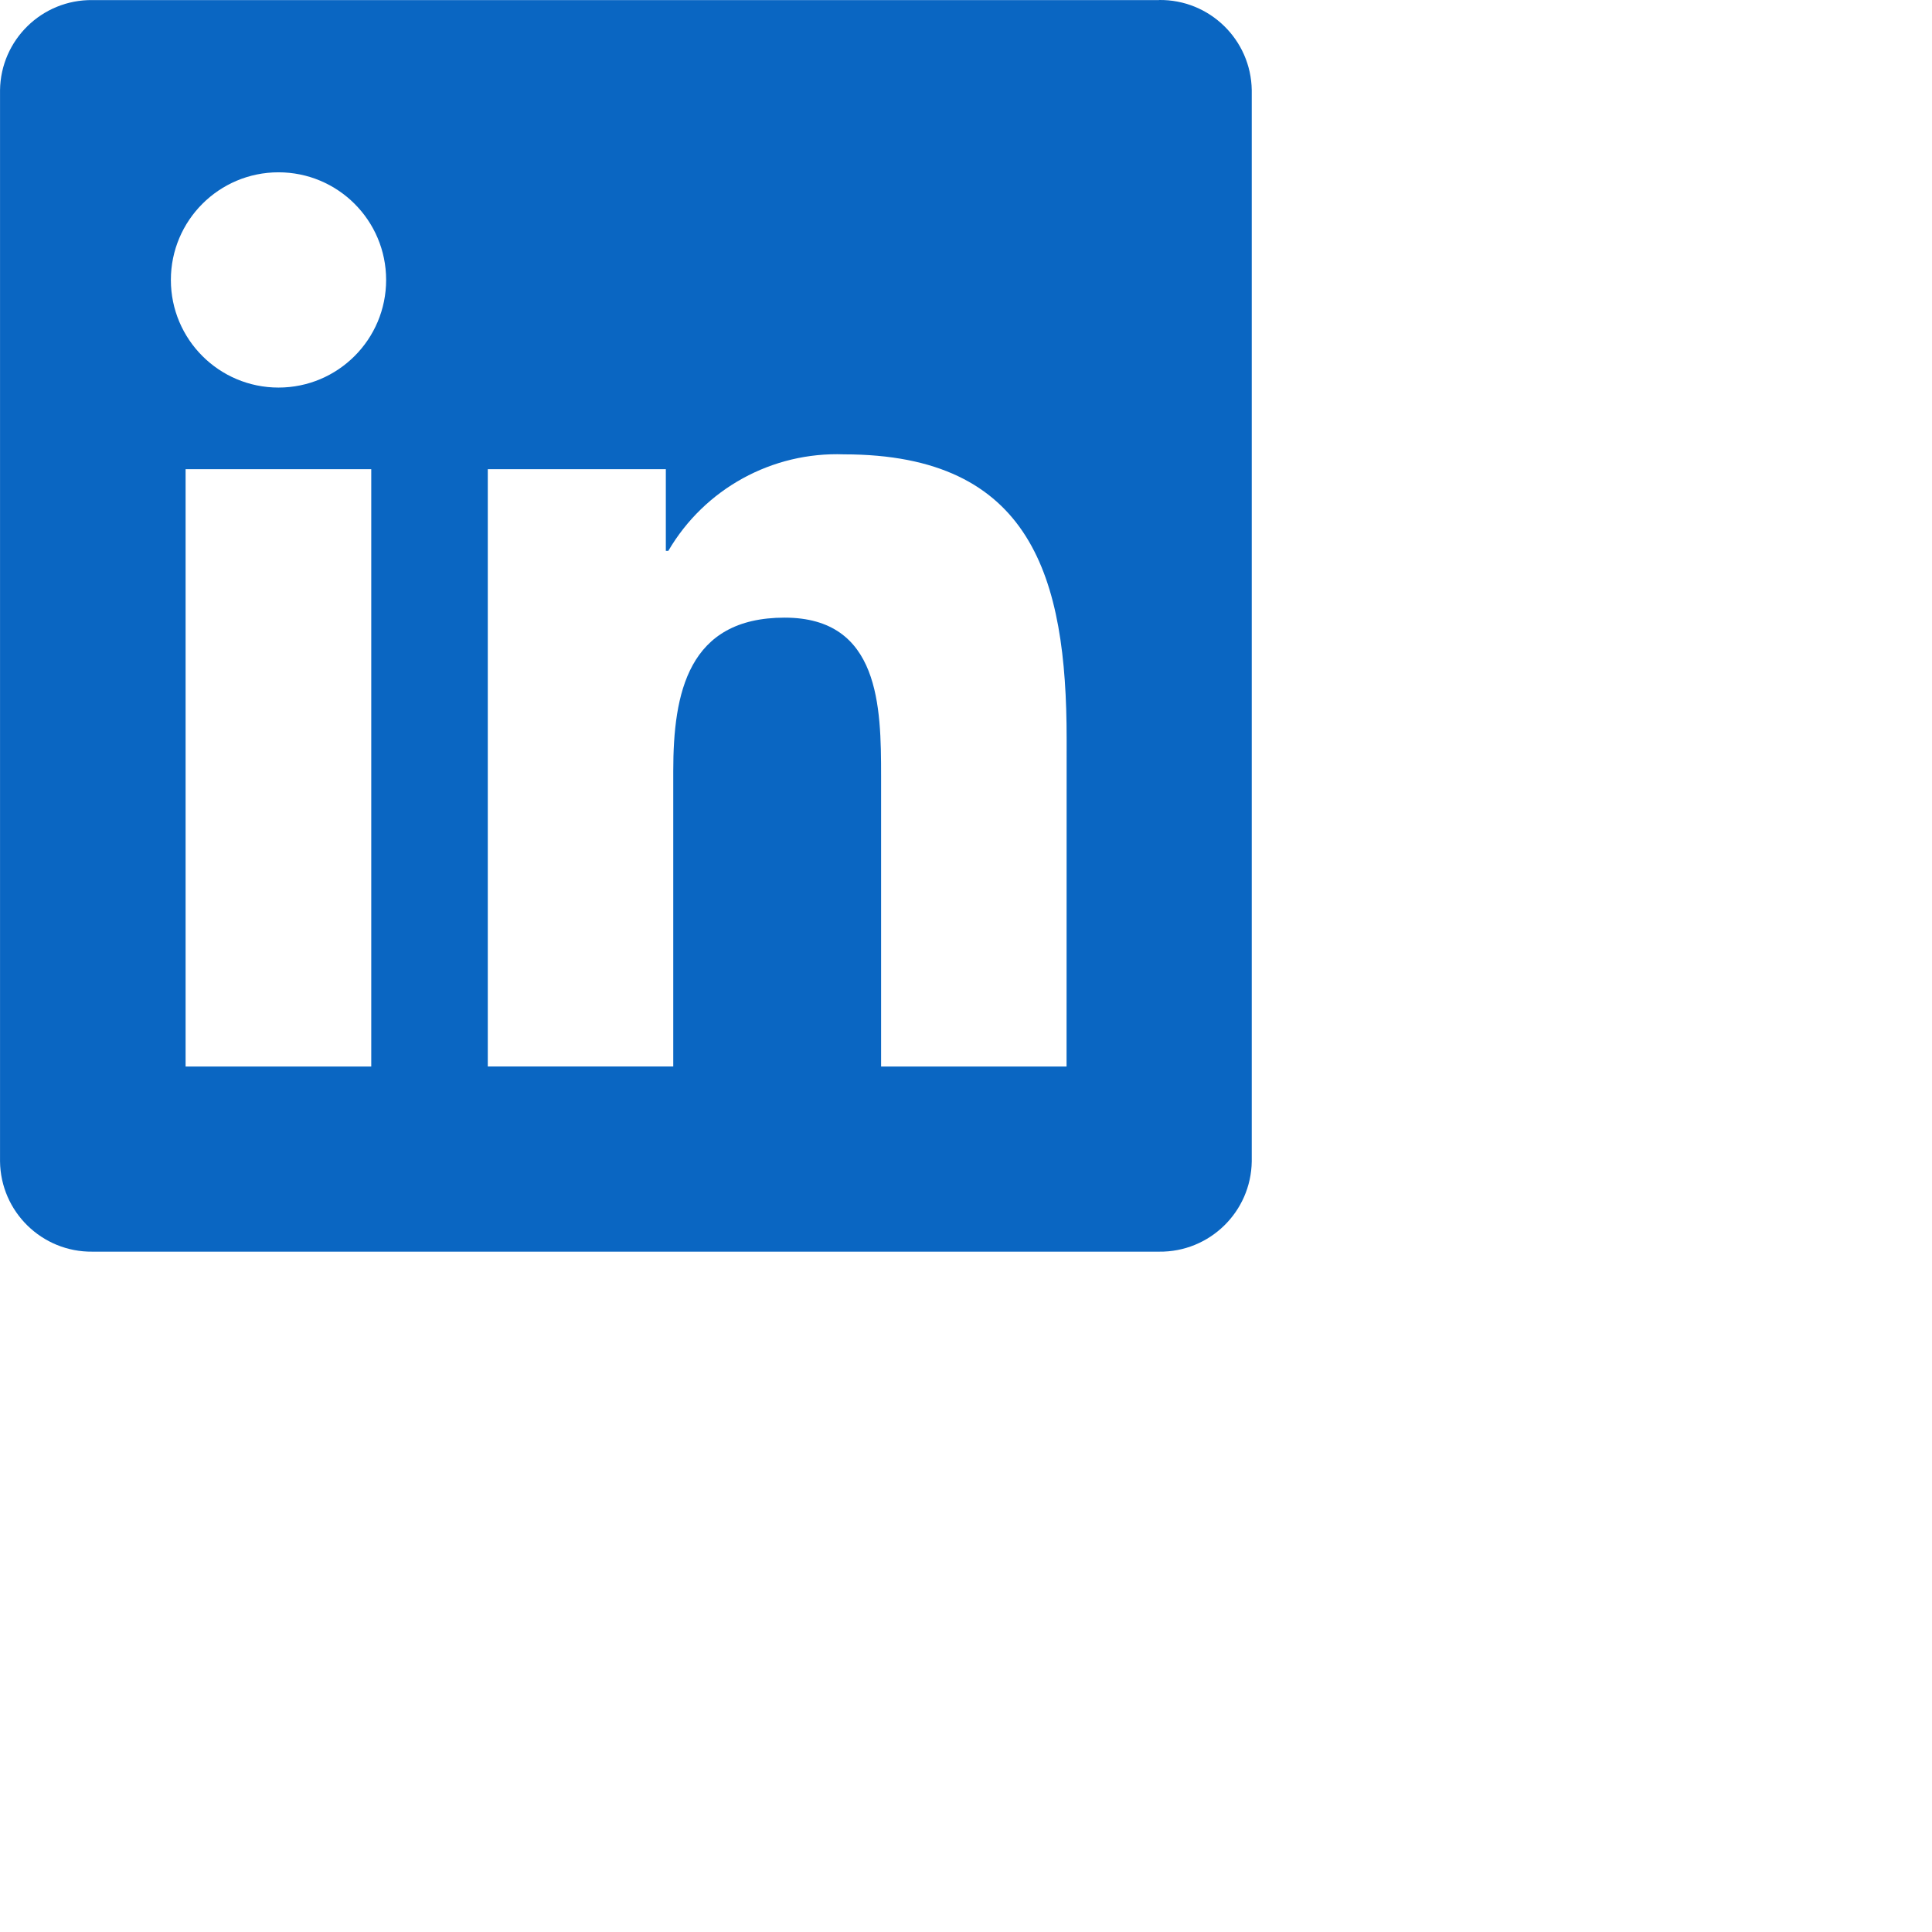
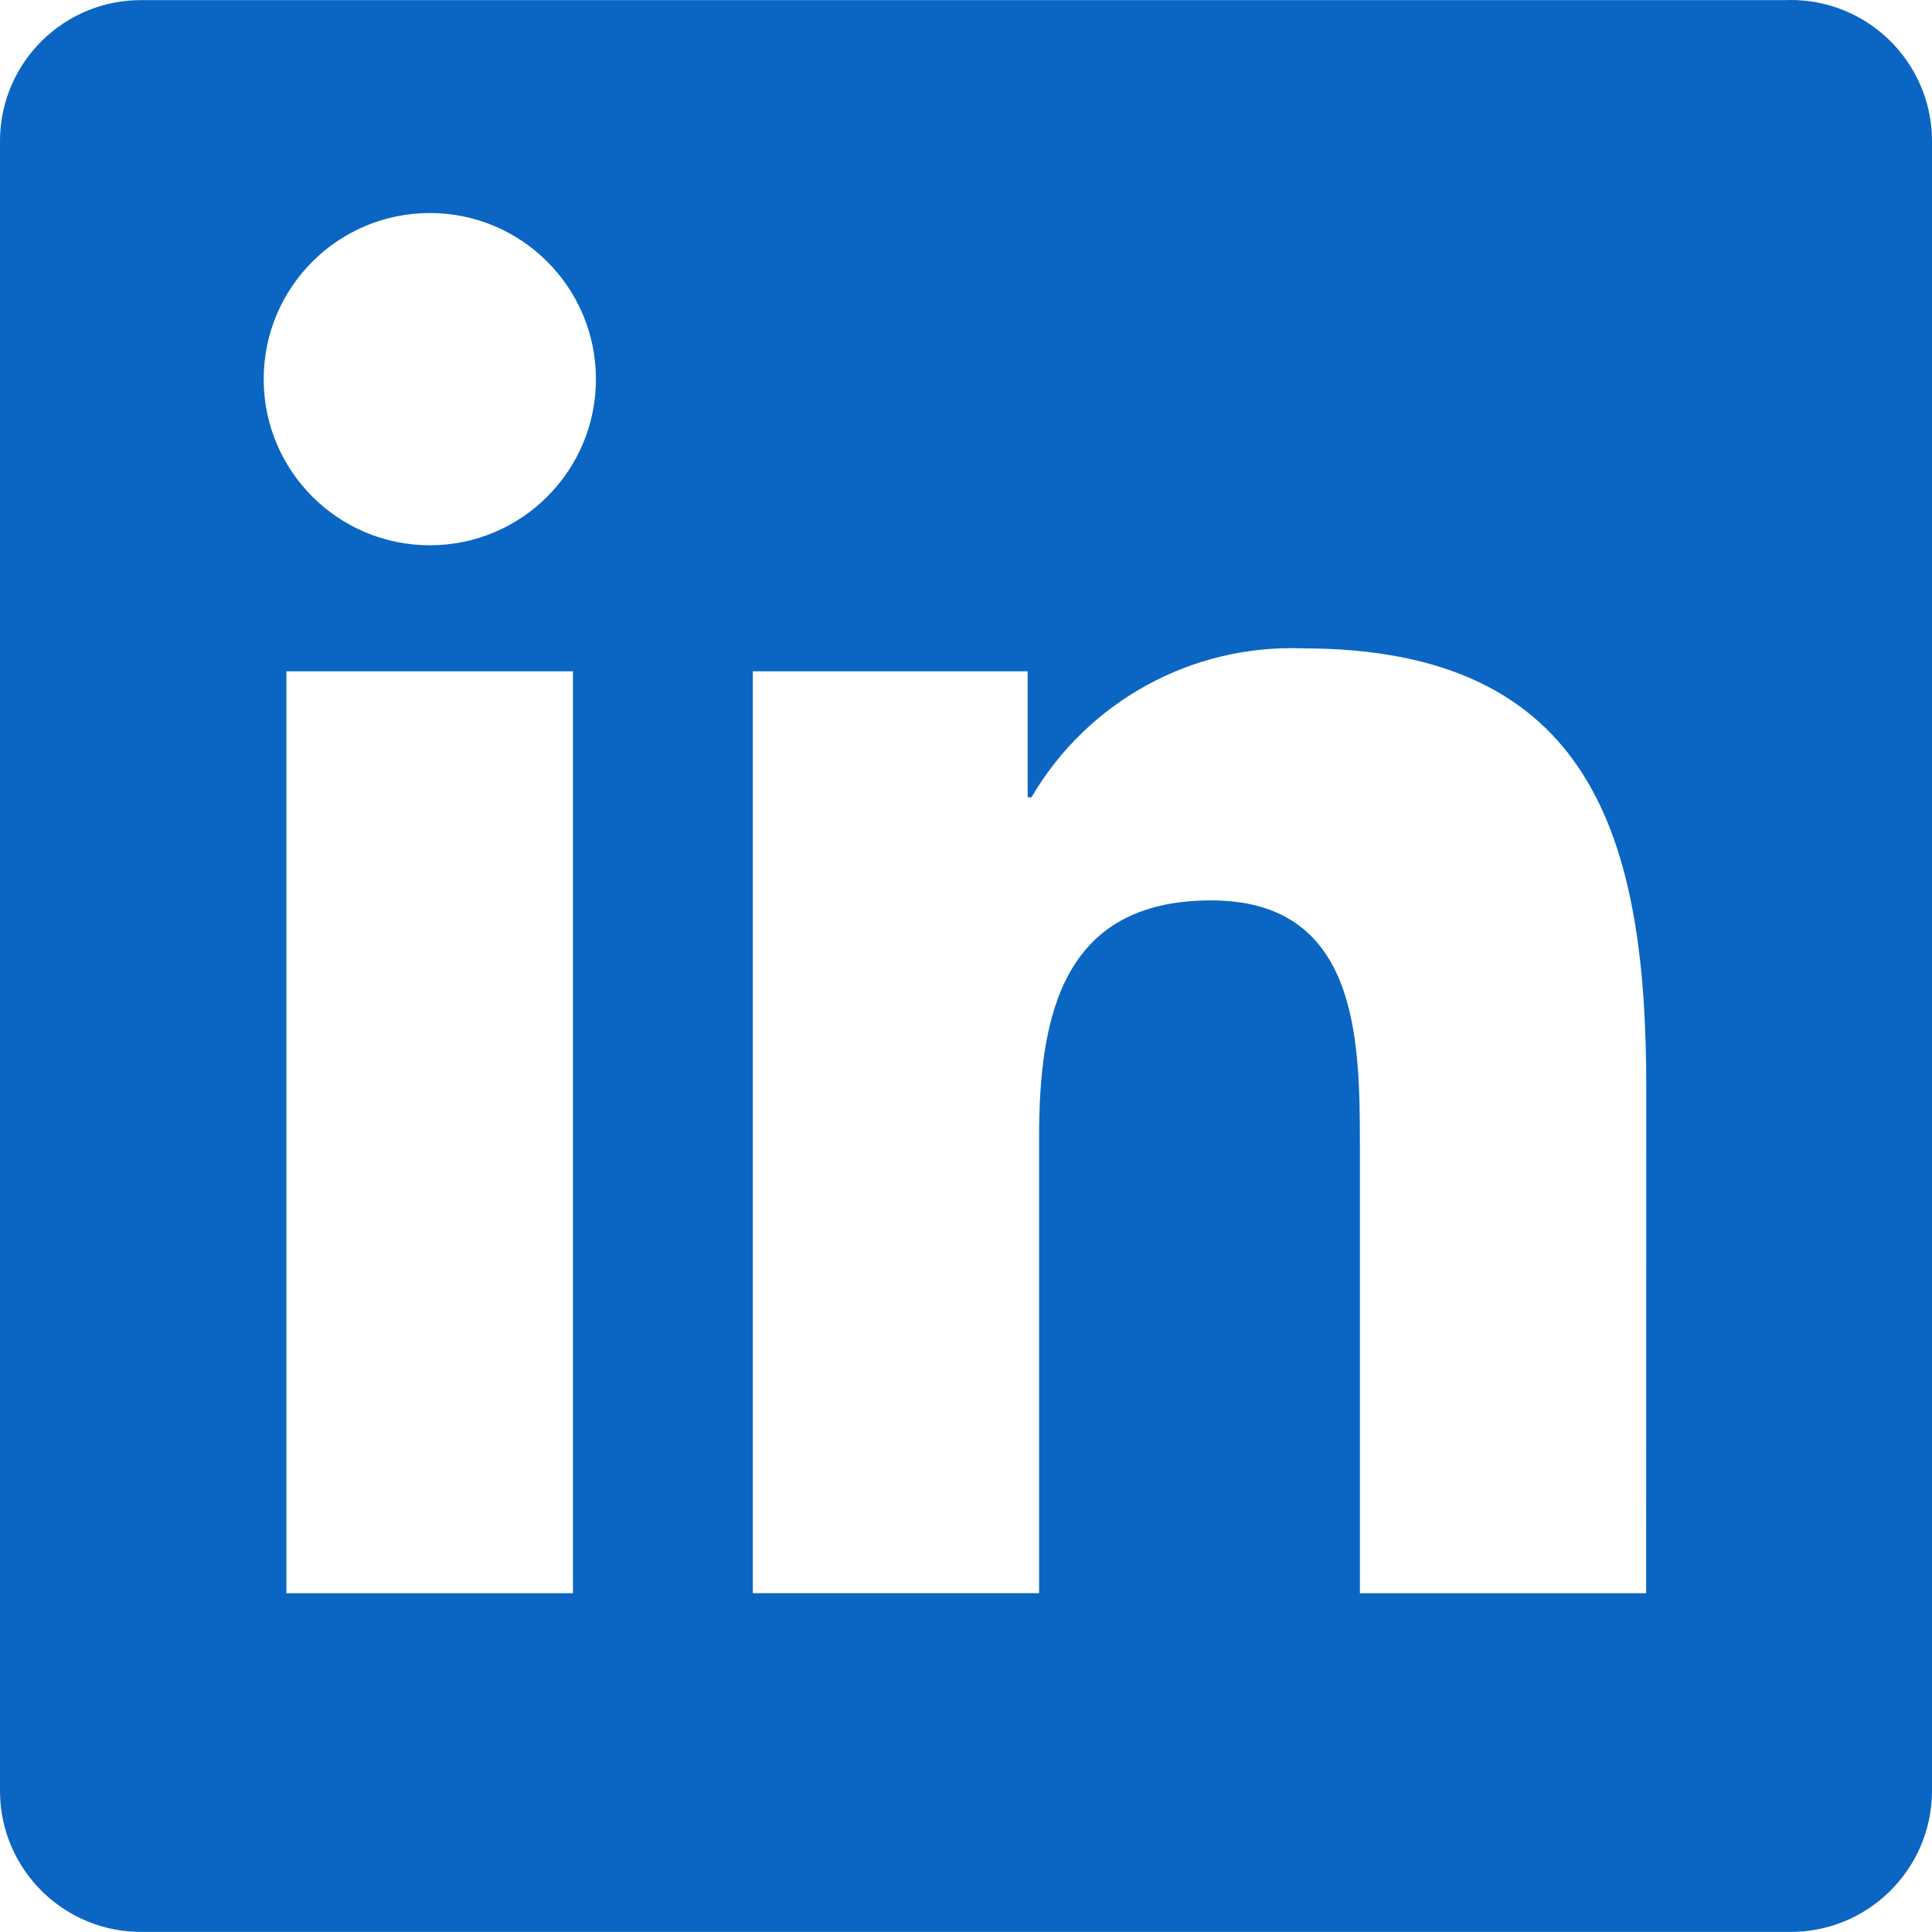
- <svg xmlns="http://www.w3.org/2000/svg" height="64.789" width="64.791" viewBox="0 0 100 100">
-   <g transform="translate(-190.879, 0.00001198559)">
-     <path fill="#0a66c2" d="M191 5Zm55.084 50.204h-9.6V40.17c0-3.585-.064-8.2-4.993-8.2-5 0-5.765 3.906-5.765 7.939v15.294h-9.6V24.287h9.216v4.225h.129a10.1 10.1 0 019.093-4.994c9.73 0 11.524 6.4 11.524 14.726Zm-40.79-35.143a5.571 5.571 0 115.57-5.572 5.571 5.571 0 01-5.57 5.572m4.8 35.143h-9.61V24.287h9.61ZM250.87.004H195.66a4.728 4.728 0 00-4.781 4.67v55.439a4.731 4.731 0 004.781 4.675h55.21a4.741 4.741 0 004.8-4.675V4.67a4.738 4.738 0 00-4.8-4.67" />
+ <svg xmlns="http://www.w3.org/2000/svg" height="64.791" width="64.789" viewBox="0 0 64.789 64.791">
+   <g transform="translate(0, 0)" width="64.789" height="64.791">
+     <path fill="#0a66c2" d="M0.121 3.225Zm55.084 50.204h-9.6V38.395c0-3.585-.064-8.2-4.993-8.2-5 0-5.765 3.906-5.765 7.939v15.294h-9.6V22.512h9.216v4.225h.129a10.1 10.1 0 019.093-4.994c9.73 0 11.524 6.4 11.524 14.726Zm-40.79-35.143a5.571 5.571 0 115.57-5.572 5.571 5.571 0 01-5.57 5.572m4.8 35.143h-9.61V22.512h9.61ZM59.991.004H4.781A4.728 4.728 0 000 4.674v55.439a4.731 4.731 0 004.781 4.675h55.21a4.741 4.741 0 004.8-4.675V4.67a4.738 4.738 0 00-4.8-4.67" />
  </g>
</svg>
